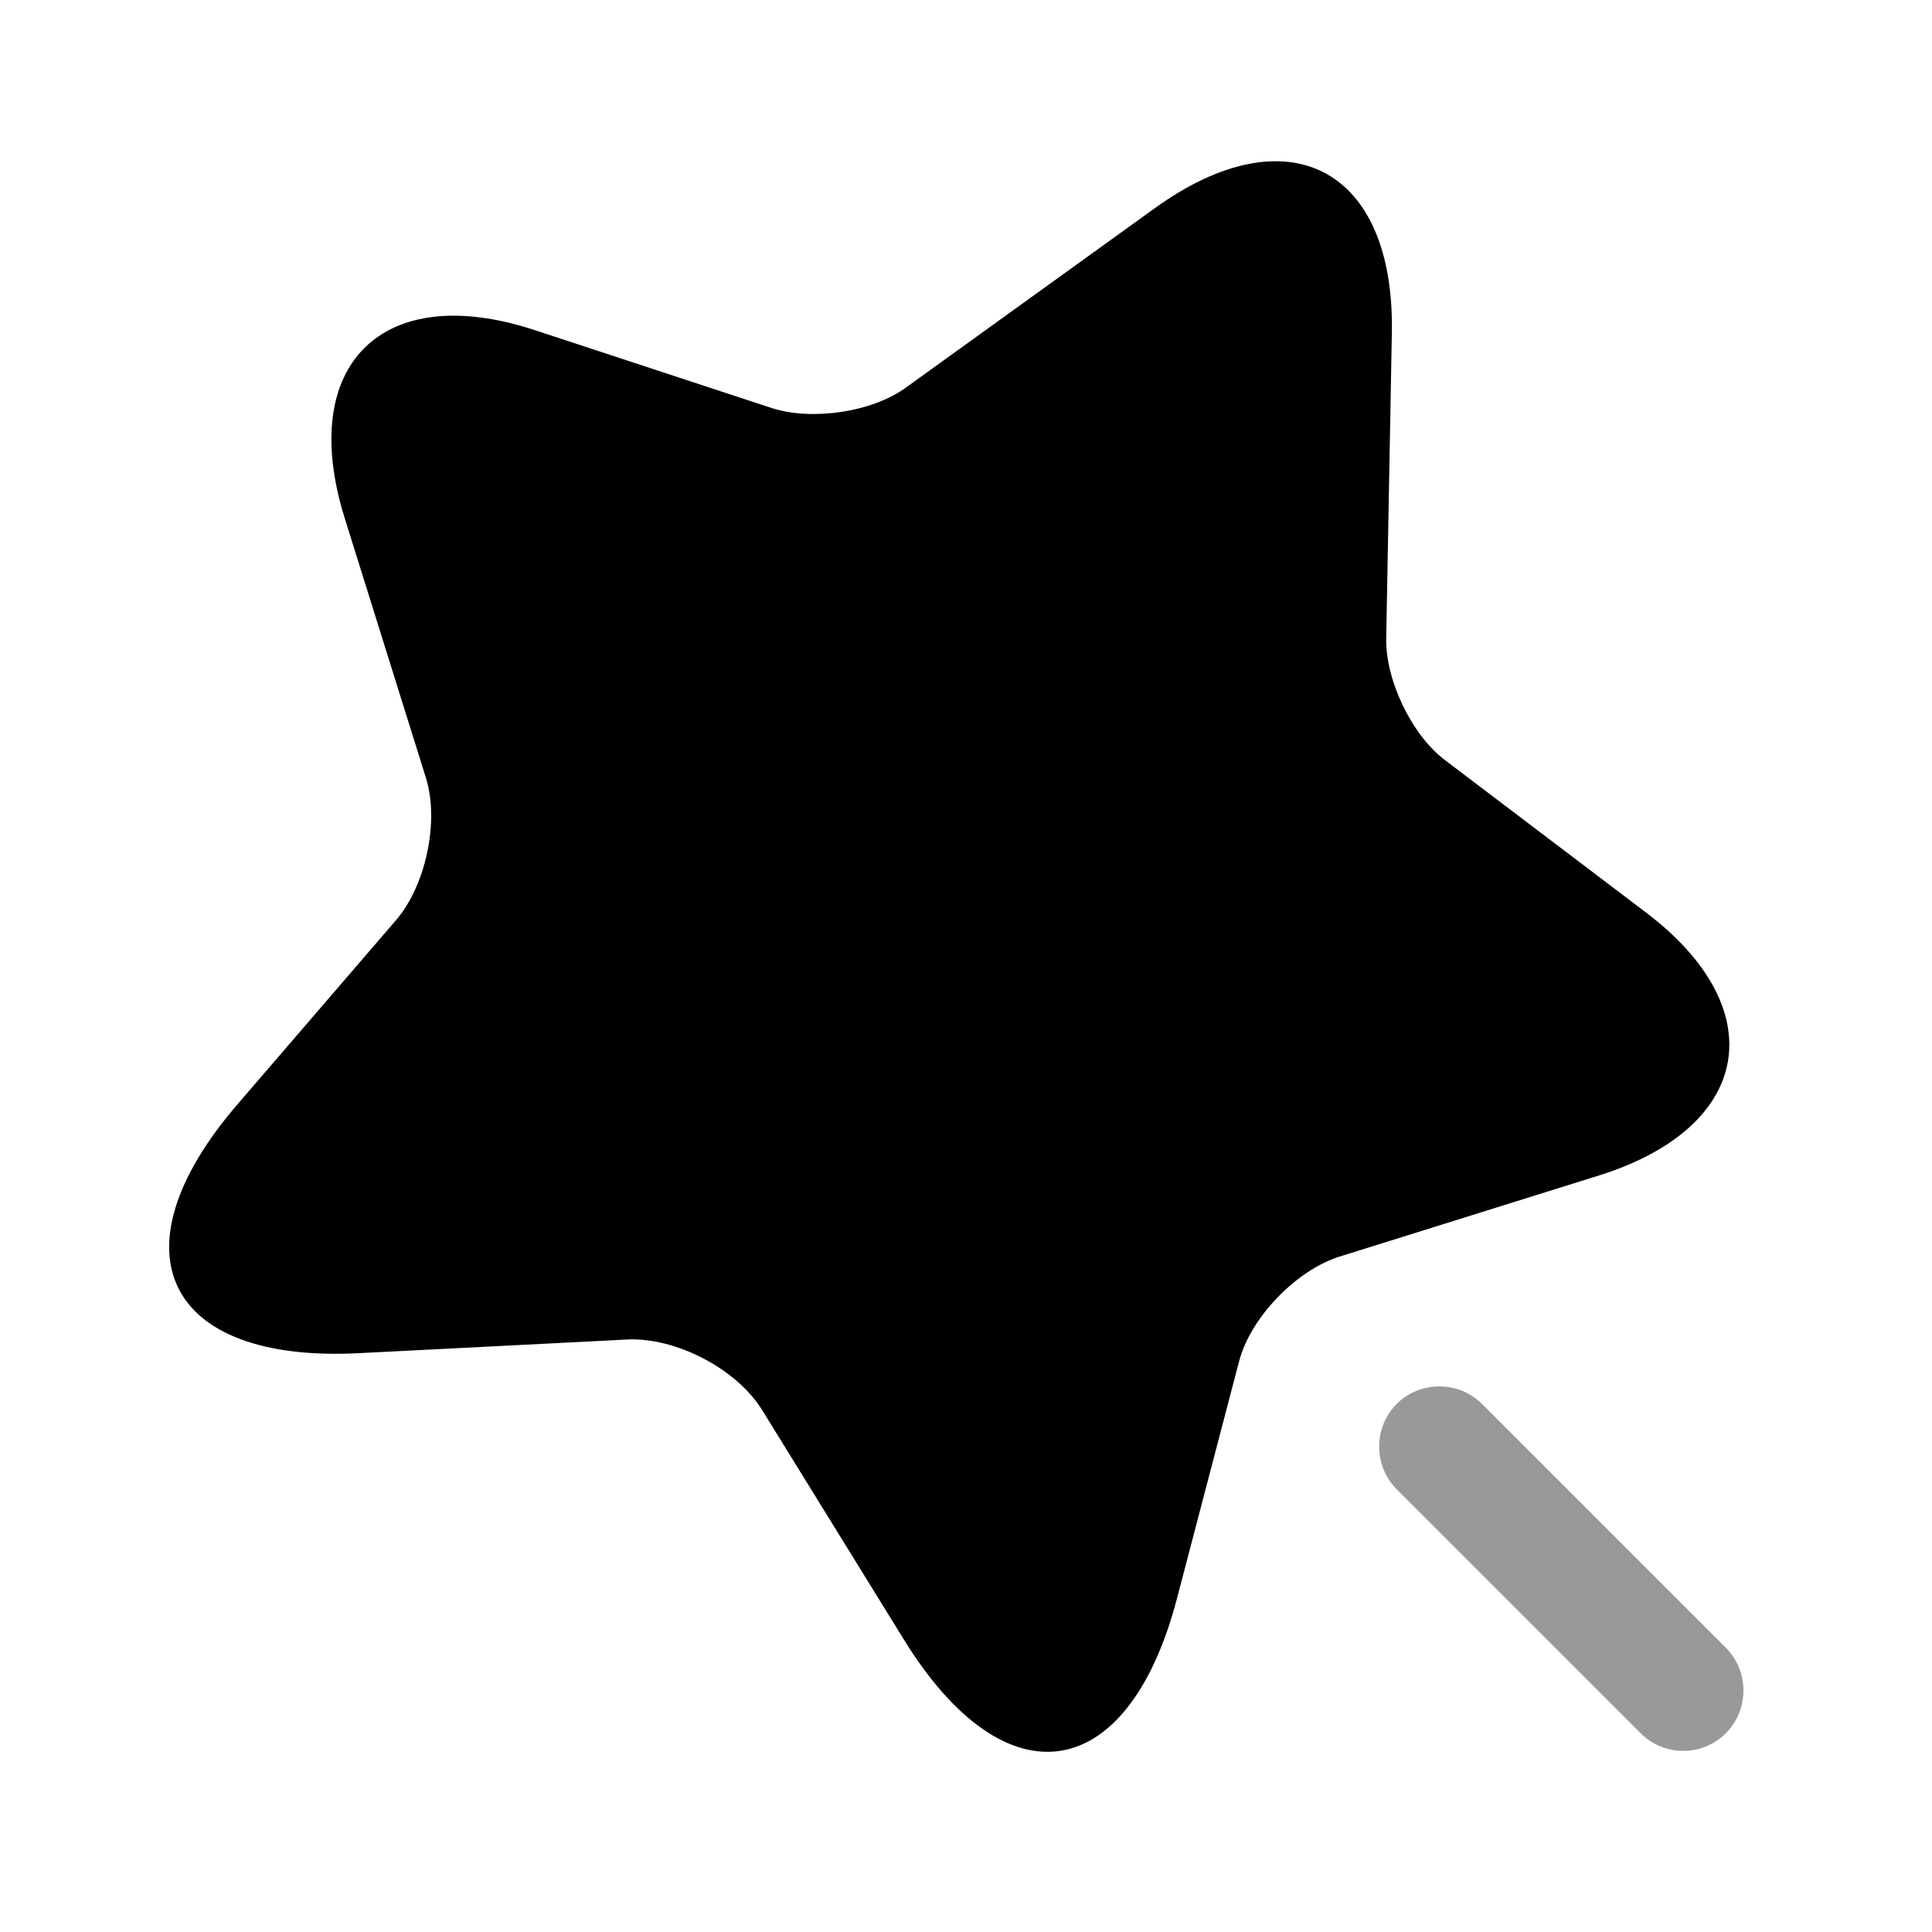
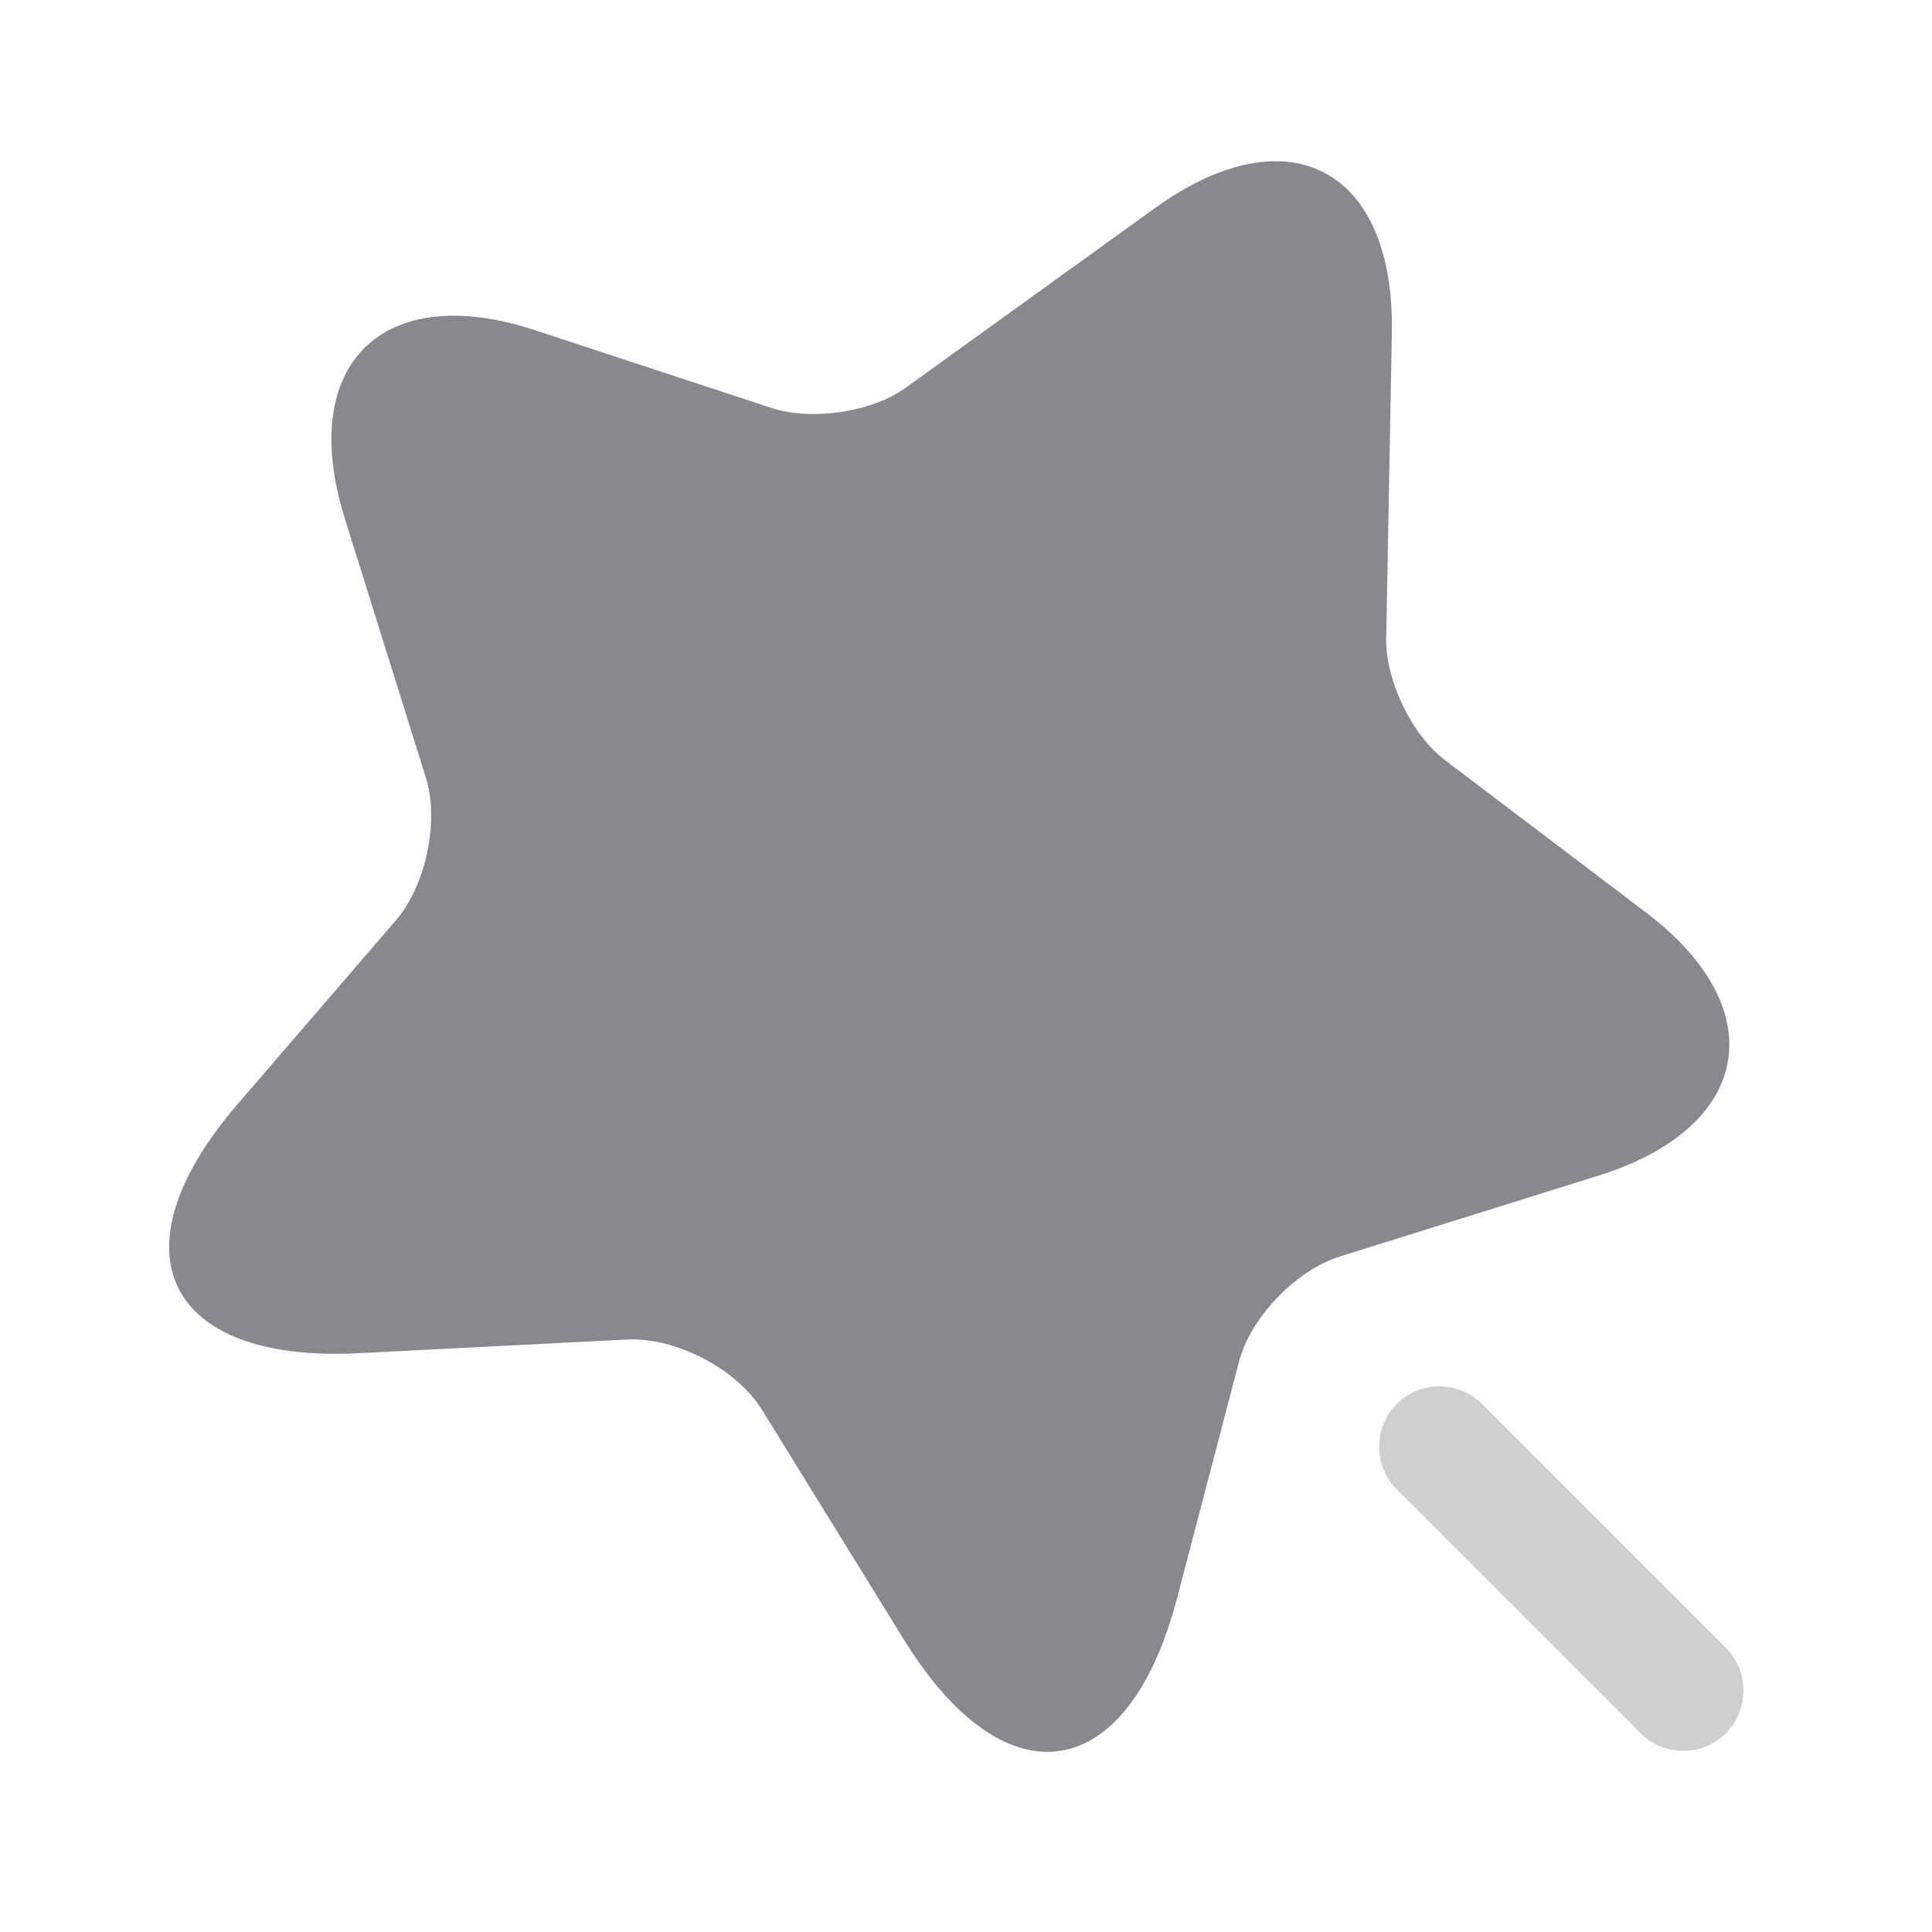
<svg xmlns="http://www.w3.org/2000/svg" width="24" height="24" viewBox="0 0 24 24" fill="none">
-   <path d="M17.29 4.14L17.22 7.93C17.21 8.45 17.54 9.14 17.96 9.45L20.44 11.33C22.03 12.53 21.77 14 19.87 14.6L16.64 15.61C16.1 15.78 15.53 16.37 15.39 16.92L14.62 19.86C14.01 22.18 12.49 22.41 11.23 20.37L9.47 17.52C9.15 17 8.39 16.61 7.79 16.64L4.45 16.81C2.06 16.93 1.38 15.55 2.94 13.73L4.92 11.43C5.29 11 5.46 10.2 5.29 9.66L4.28 6.43C3.69 4.53 4.75 3.48 6.64 4.1L9.59 5.07C10.09 5.23 10.84 5.12 11.26 4.81L14.34 2.59C16 1.39 17.33 2.09 17.29 4.14Z" fill="#000000" />
-   <path opacity="0.4" d="M21.44 20.47L18.41 17.44C18.12 17.15 17.64 17.15 17.35 17.44C17.06 17.73 17.06 18.21 17.35 18.5L20.38 21.53C20.53 21.68 20.72 21.75 20.91 21.75C21.1 21.75 21.29 21.68 21.44 21.53C21.73 21.24 21.73 20.76 21.44 20.47Z" fill="#000000" />
+   <path d="M17.29 4.14L17.22 7.93C17.21 8.45 17.54 9.14 17.96 9.45L20.44 11.33C22.03 12.53 21.77 14 19.87 14.6L16.64 15.61C16.1 15.78 15.53 16.37 15.39 16.92L14.62 19.86C14.01 22.18 12.49 22.41 11.23 20.37L9.47 17.52C9.15 17 8.39 16.61 7.79 16.64L4.45 16.81C2.06 16.93 1.38 15.55 2.94 13.73L4.92 11.43C5.29 11 5.46 10.2 5.29 9.66L4.28 6.43C3.69 4.53 4.75 3.48 6.64 4.1L9.59 5.07C10.09 5.23 10.84 5.12 11.26 4.81L14.34 2.59C16 1.39 17.33 2.09 17.29 4.14Z" fill="#88888F" />
+   <path opacity="0.4" d="M21.44 20.47L18.41 17.44C18.12 17.15 17.64 17.15 17.35 17.44C17.06 17.73 17.06 18.21 17.35 18.5L20.38 21.53C20.53 21.68 20.72 21.75 20.91 21.75C21.1 21.75 21.29 21.68 21.44 21.53C21.73 21.24 21.73 20.76 21.44 20.47Z" fill="#88888F" />
</svg>
